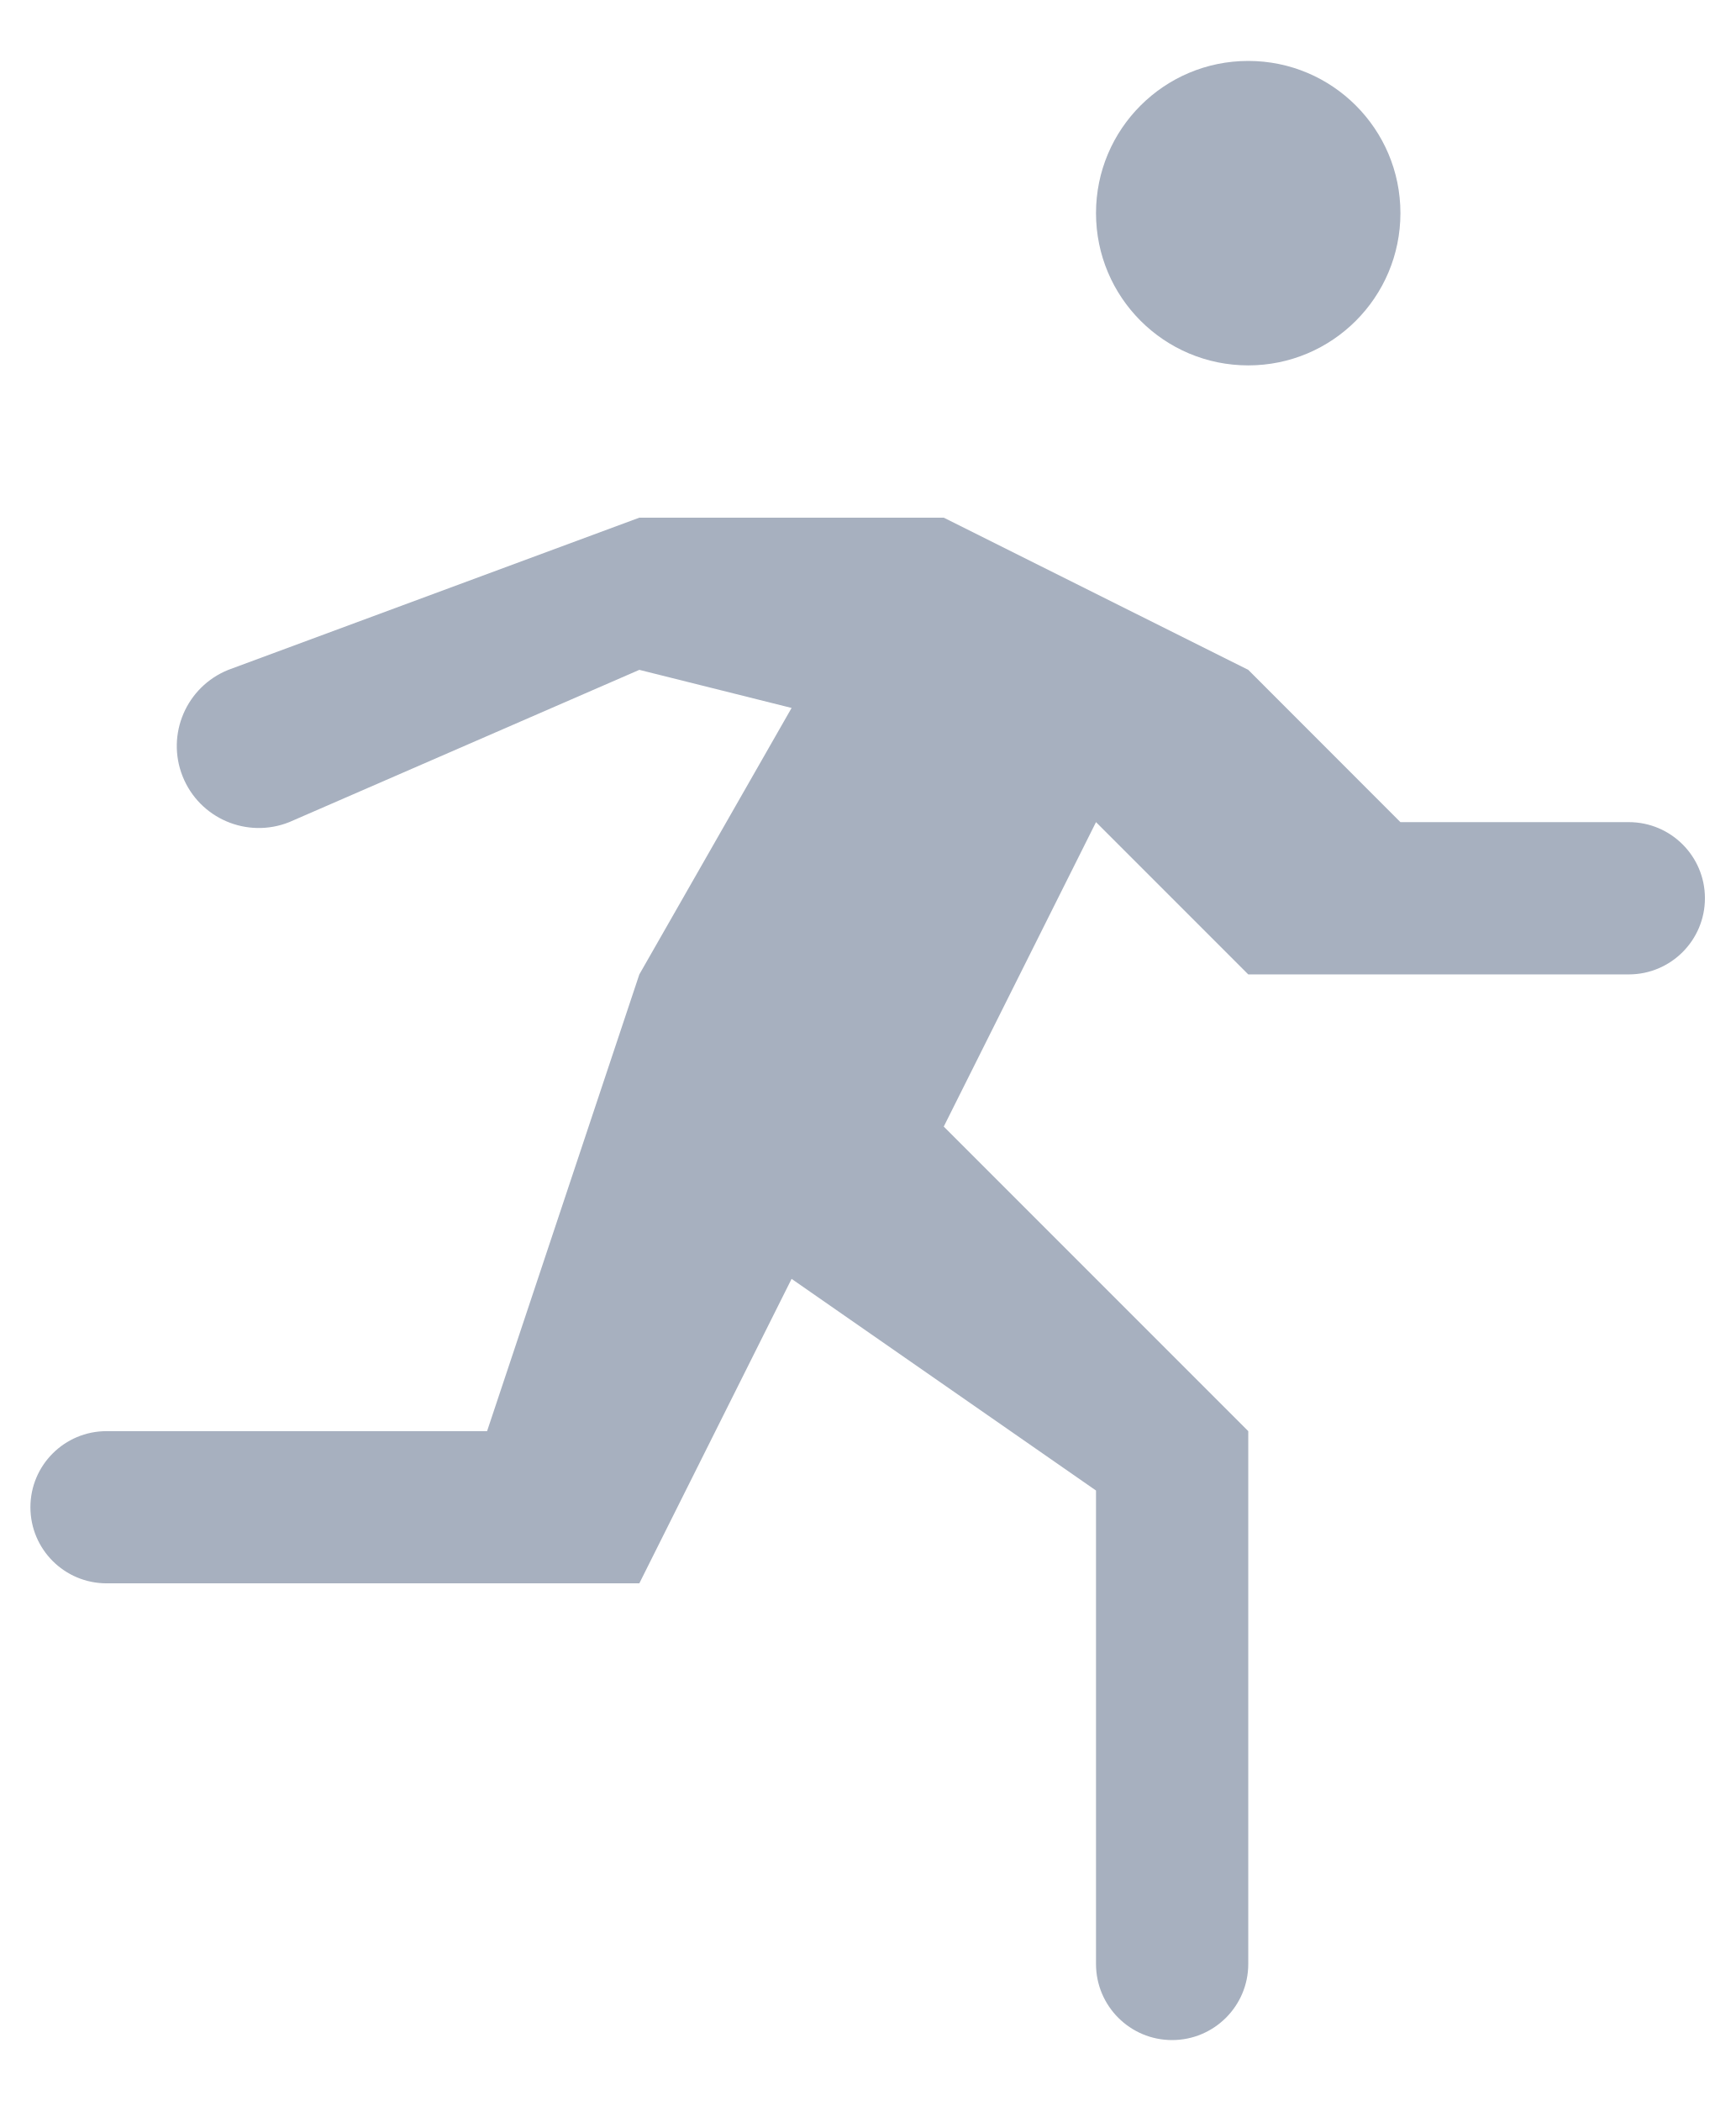
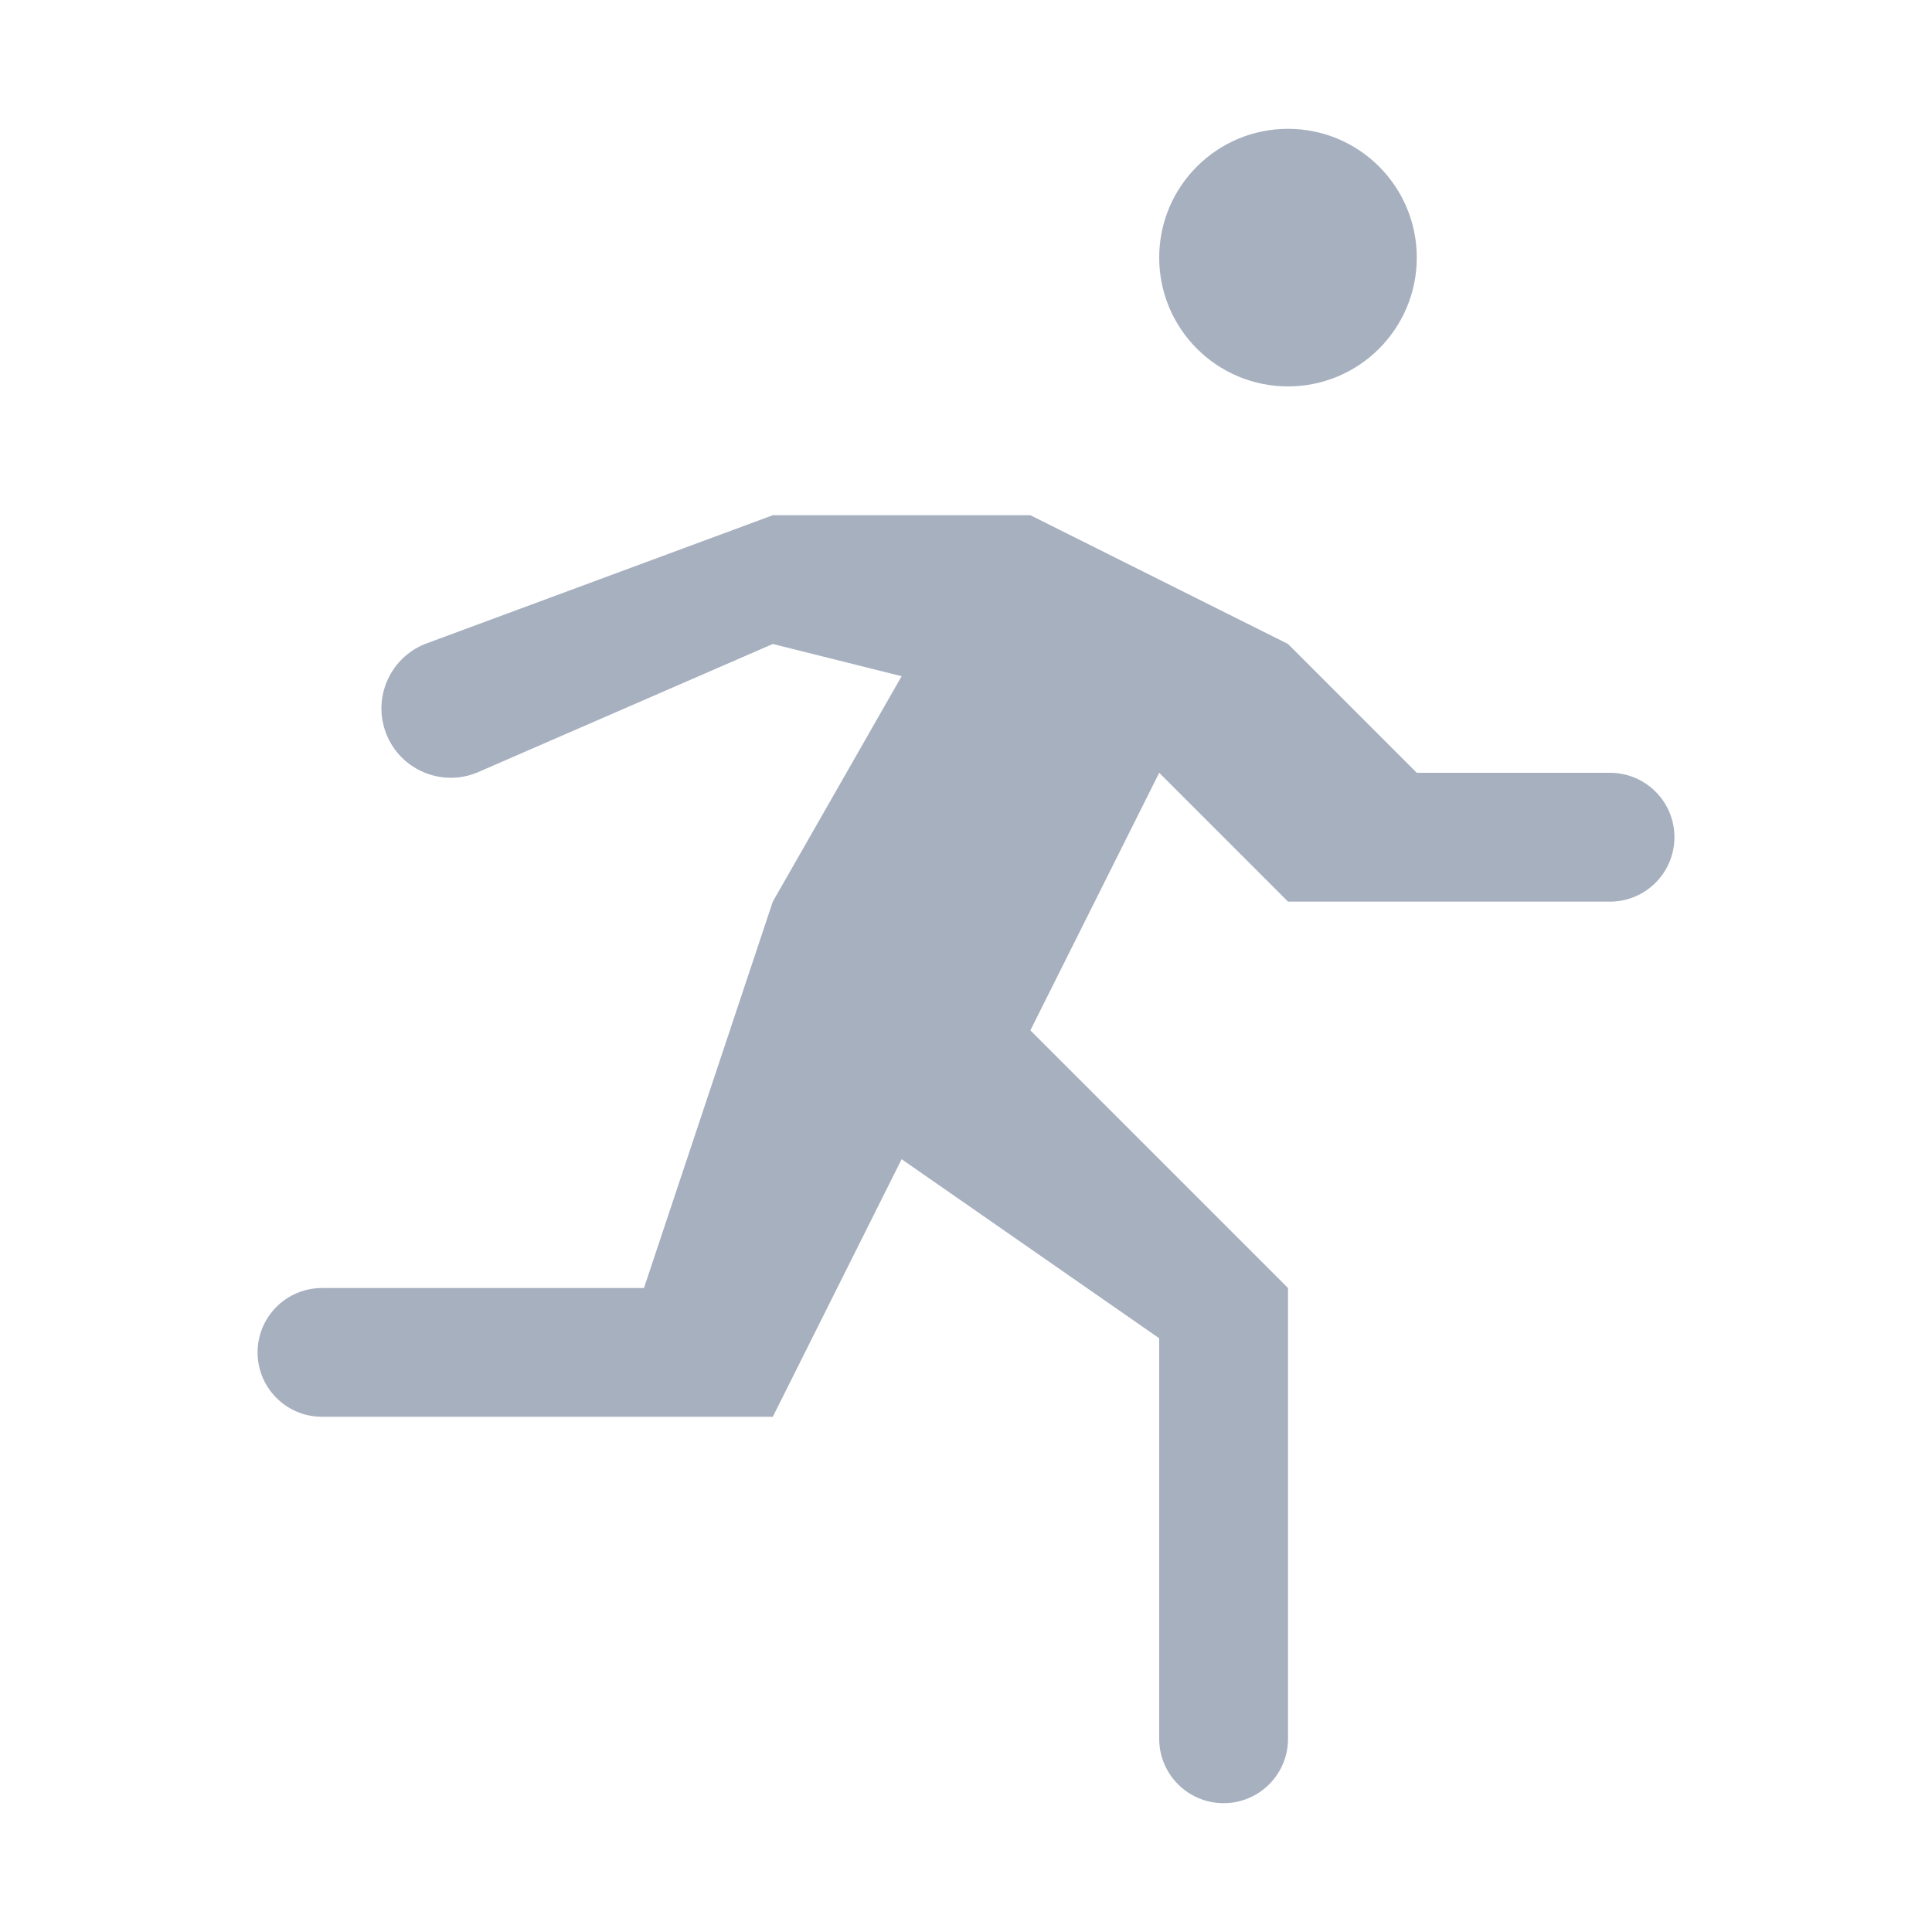
- <svg xmlns="http://www.w3.org/2000/svg" width="19" height="23" viewBox="0 0 19 23" fill="none">
-   <path d="M13.667 4C14.587 4 15.333 3.254 15.333 2.333C15.333 1.413 14.587 0.667 13.667 0.667C12.746 0.667 12 1.413 12 2.333C12 3.254 12.746 4 13.667 4ZM1.167 15.667H5.333L7 10.667L8.667 7.75L7 7.333L3.167 9C2.706 9.184 2.184 8.96 2 8.5C1.816 8.04 2.04 7.518 2.5 7.333L7 5.667H10.333L13.667 7.333L15.333 9H17.833C18.294 9 18.667 9.373 18.667 9.833C18.667 10.293 18.294 10.667 17.833 10.667H13.667L12 9L10.333 12.333L13.667 15.667V21.5C13.667 21.96 13.293 22.333 12.833 22.333C12.373 22.333 12 21.96 12 21.5V16.317L8.667 14L7 17.333H1.167C0.706 17.333 0.333 16.96 0.333 16.5C0.333 16.04 0.706 15.667 1.167 15.667Z" fill="#A7B0BF" />
+ <svg xmlns="http://www.w3.org/2000/svg" width="25" height="25" viewBox="0 0 25 25" fill="none">
+   <path d="M16.667 5C17.587 5 18.333 4.254 18.333 3.333C18.333 2.413 17.587 1.667 16.667 1.667C15.746 1.667 15 2.413 15 3.333C15 4.254 15.746 5 16.667 5ZM4.167 16.667H8.333L10 11.667L11.667 8.75L10 8.333L6.167 10C5.706 10.184 5.184 9.96 5 9.5C4.816 9.04 5.04 8.518 5.5 8.333L10 6.667H13.333L16.667 8.333L18.333 10H20.833C21.294 10 21.667 10.373 21.667 10.833C21.667 11.293 21.294 11.667 20.833 11.667H16.667L15 10L13.333 13.333L16.667 16.667V22.5C16.667 22.96 16.294 23.333 15.833 23.333C15.373 23.333 15 22.96 15 22.5V17.317L11.667 15L10 18.333H4.167C3.706 18.333 3.333 17.96 3.333 17.5C3.333 17.04 3.706 16.667 4.167 16.667Z" fill="#A7B0BF" />
</svg>
